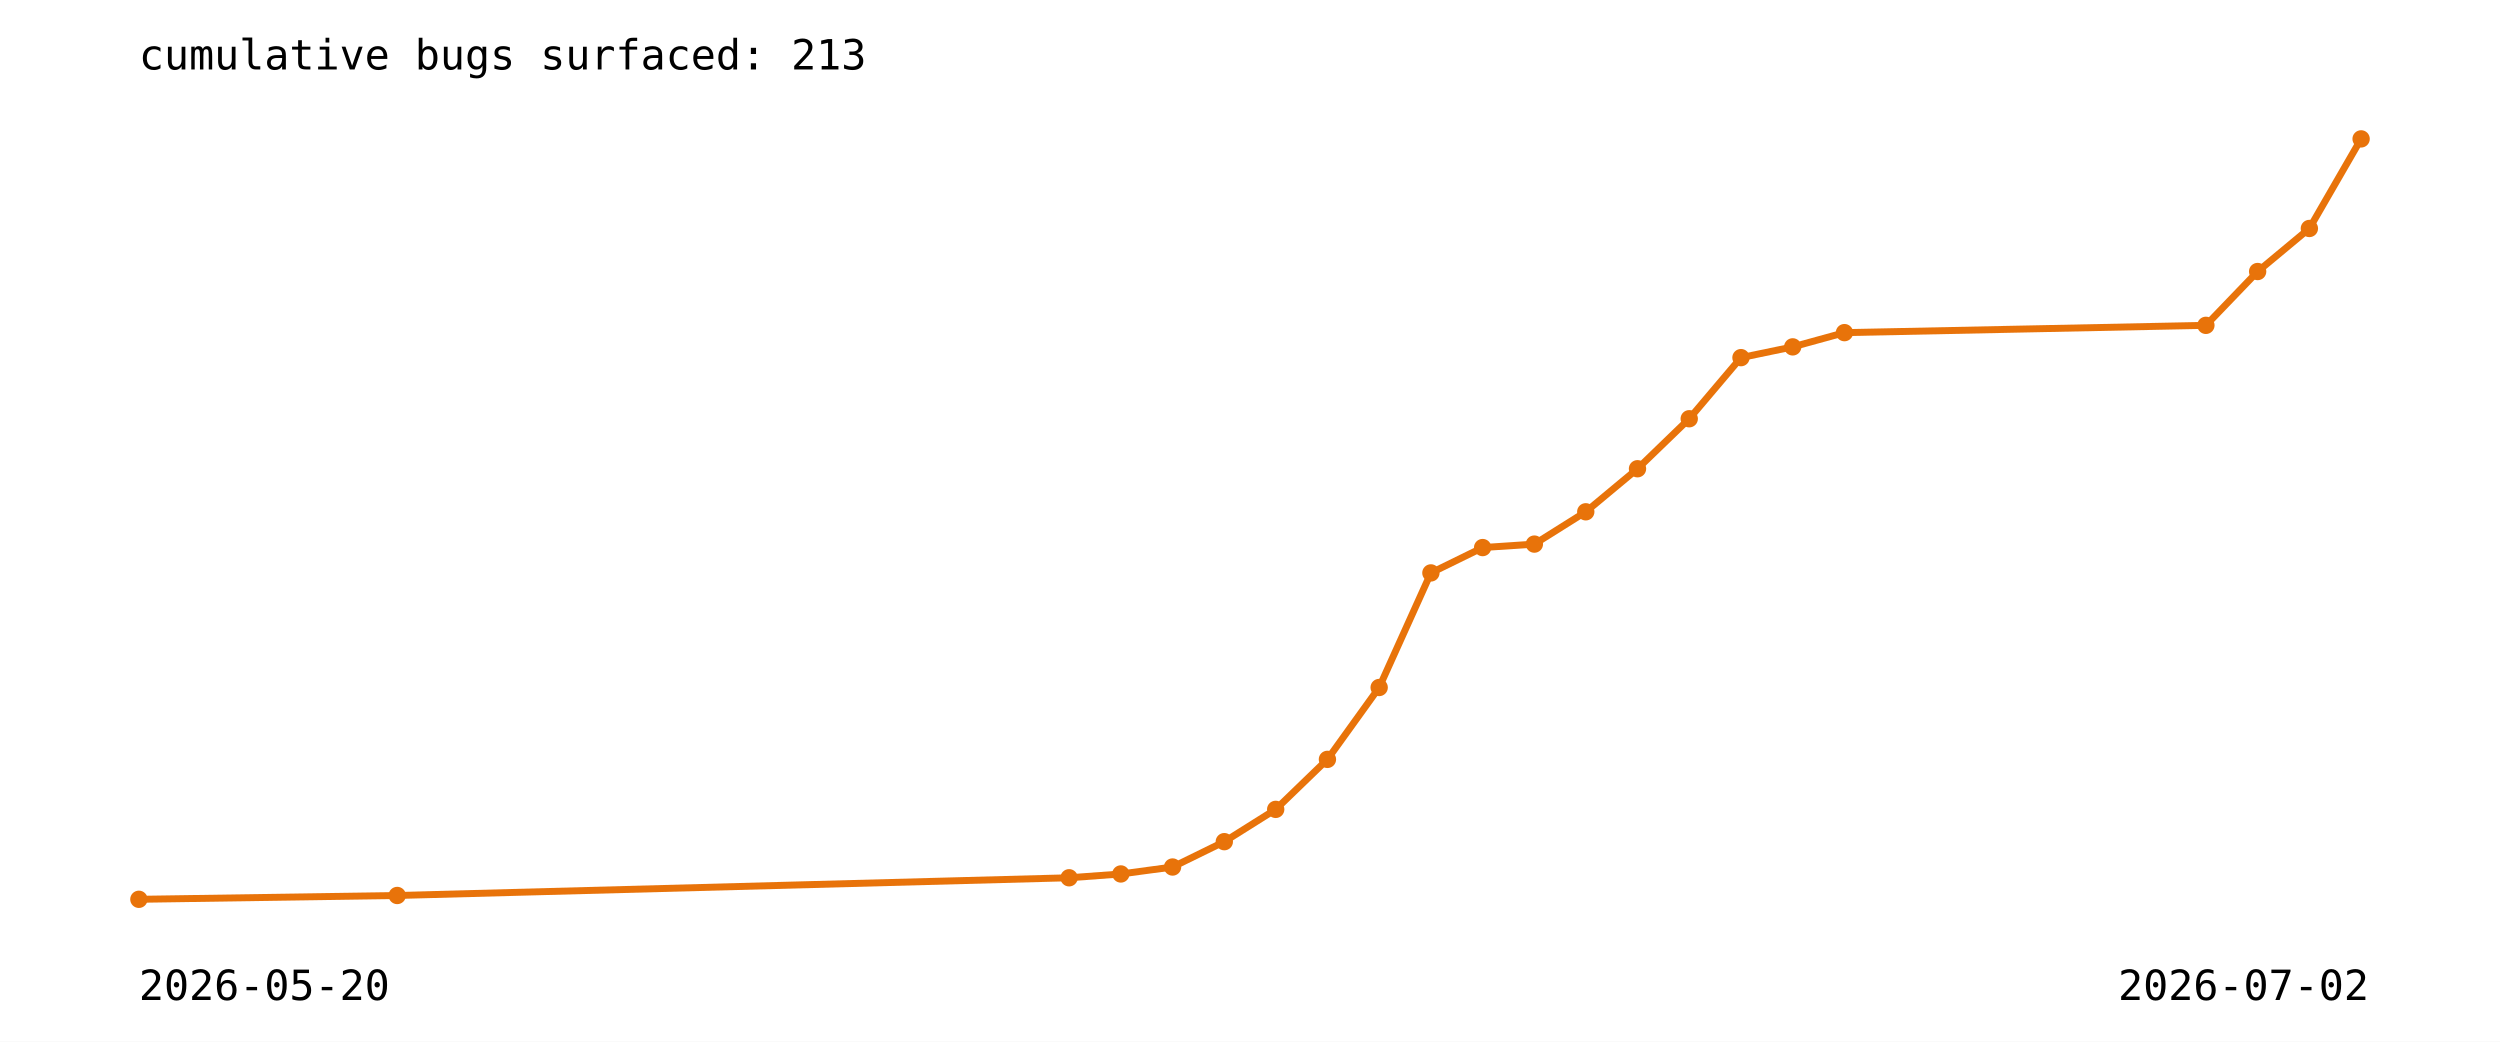
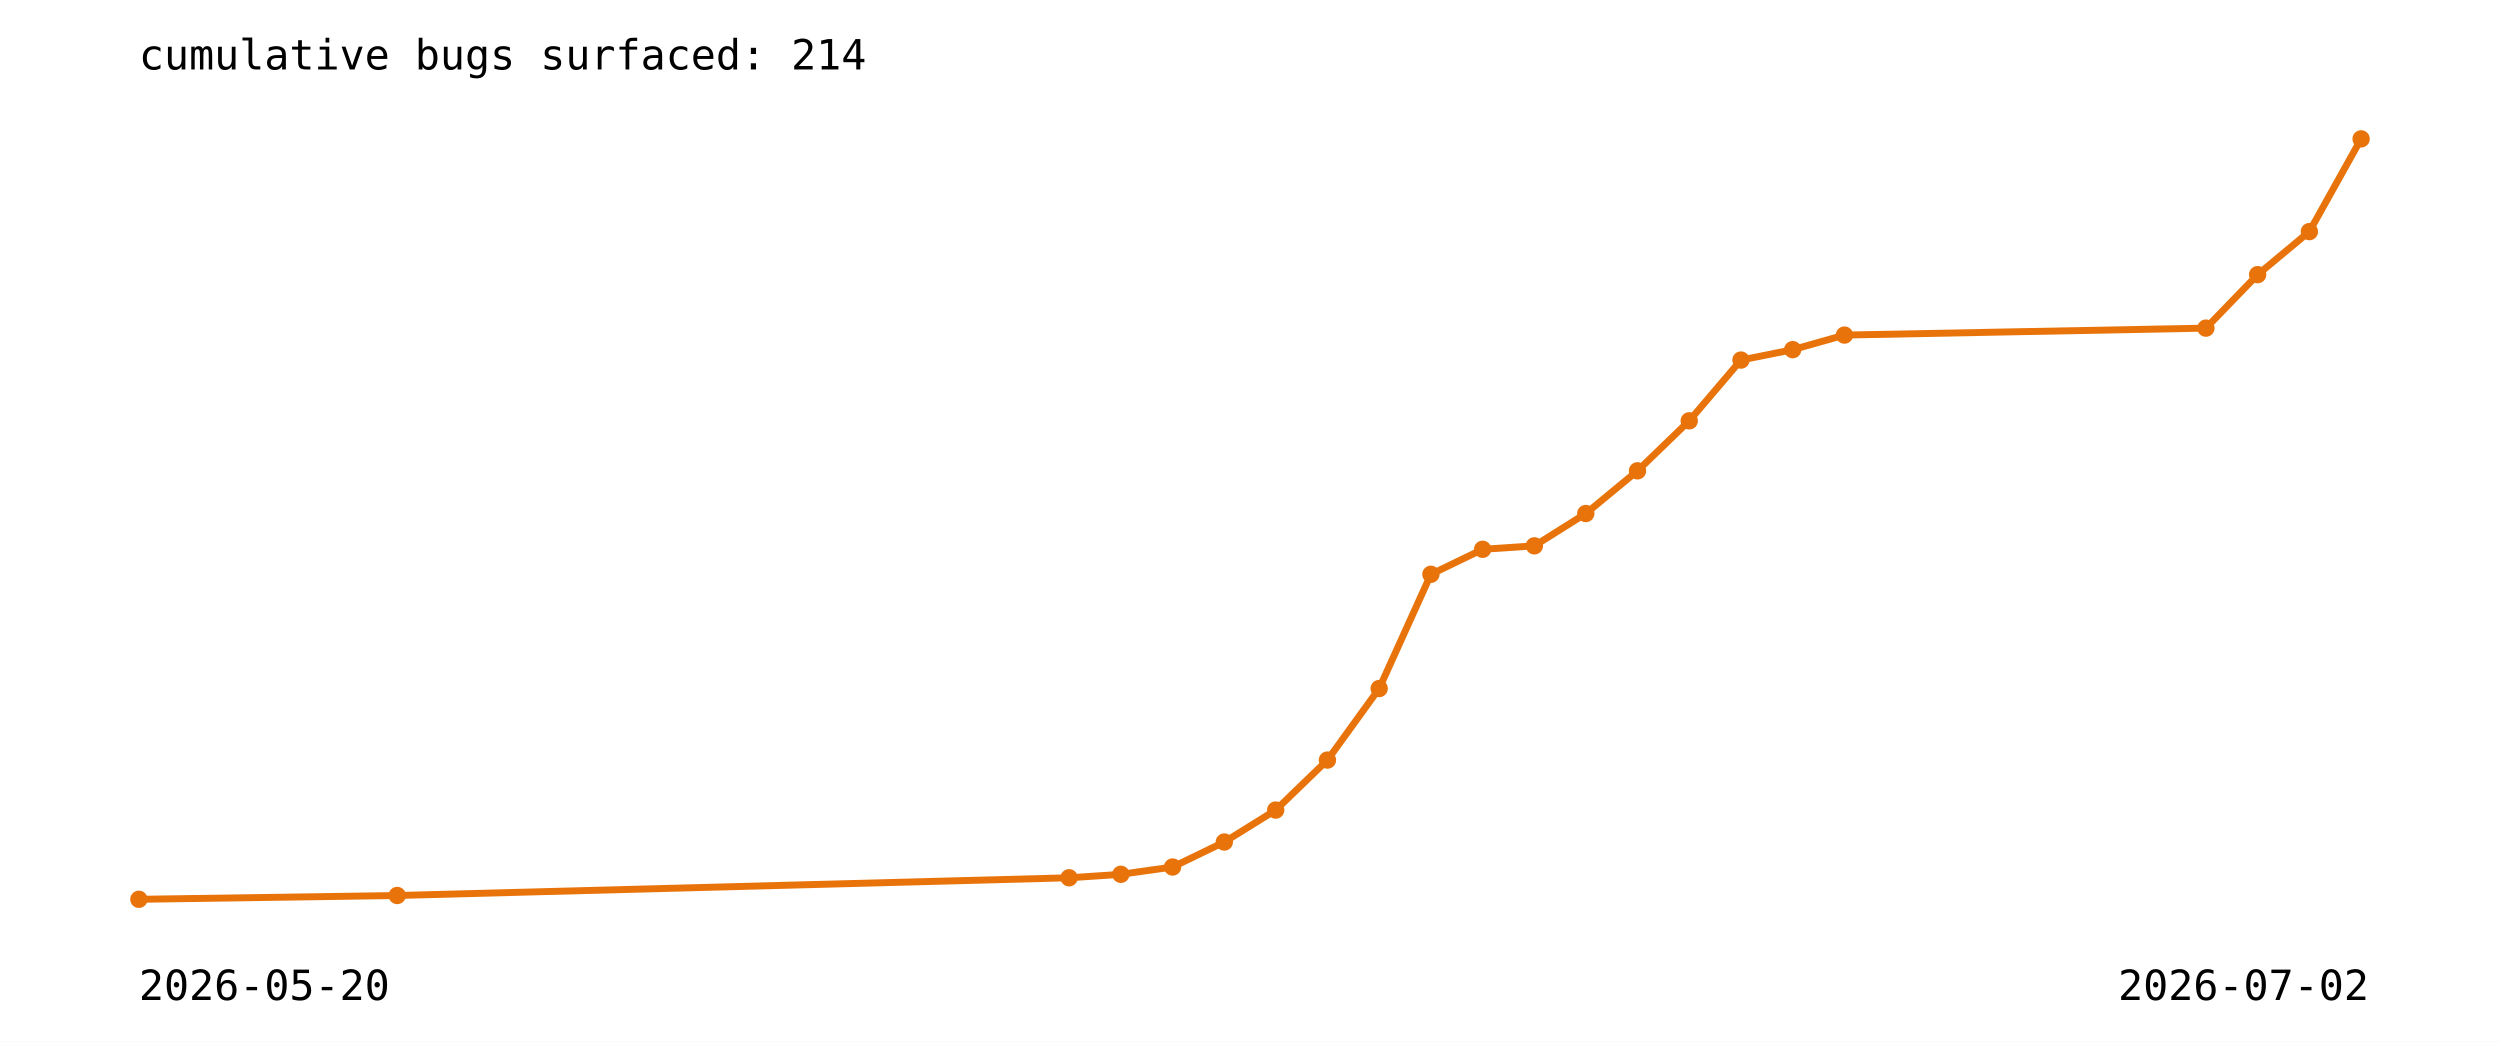
<svg xmlns="http://www.w3.org/2000/svg" width="720" height="300" font-family="monospace" font-size="12">
  <rect width="720" height="300" fill="white" />
-   <polyline fill="none" stroke="#e8730a" stroke-width="2" points="40.0,259.0 114.4,257.9 307.9,252.8 322.8,251.7 337.7,249.7 352.6,242.4 367.4,233.1 382.3,218.7 397.2,198.0 412.1,165.0 427.0,157.7 441.9,156.7 456.7,147.4 471.6,135.0 486.5,120.6 501.4,103.0 516.3,99.9 531.2,95.8 635.3,93.7 650.2,78.2 665.1,65.8 680.0,40.0" />
+   <polyline fill="none" stroke="#e8730a" stroke-width="2" points="40.0,259.0 114.4,257.9 307.9,252.8 322.8,251.8 337.7,249.7 352.6,242.5 367.4,233.3 382.3,218.9 397.2,198.3 412.1,165.4 427.0,158.2 441.9,157.2 456.7,147.9 471.6,135.6 486.5,121.2 501.4,103.7 516.3,100.7 531.2,96.5 635.3,94.5 650.2,79.1 665.1,66.7 680.0,40.0" />
  <circle cx="40.0" cy="259.0" r="2.5" fill="#e8730a" />
  <circle cx="114.4" cy="257.9" r="2.5" fill="#e8730a" />
  <circle cx="307.9" cy="252.8" r="2.5" fill="#e8730a" />
-   <circle cx="322.8" cy="251.7" r="2.5" fill="#e8730a" />
+   <circle cx="322.8" cy="251.8" r="2.5" fill="#e8730a" />
  <circle cx="337.7" cy="249.7" r="2.5" fill="#e8730a" />
-   <circle cx="352.6" cy="242.4" r="2.5" fill="#e8730a" />
-   <circle cx="367.4" cy="233.1" r="2.5" fill="#e8730a" />
-   <circle cx="382.3" cy="218.7" r="2.5" fill="#e8730a" />
-   <circle cx="397.2" cy="198.0" r="2.5" fill="#e8730a" />
-   <circle cx="412.1" cy="165.0" r="2.5" fill="#e8730a" />
-   <circle cx="427.0" cy="157.7" r="2.5" fill="#e8730a" />
-   <circle cx="441.9" cy="156.7" r="2.5" fill="#e8730a" />
-   <circle cx="456.7" cy="147.4" r="2.5" fill="#e8730a" />
-   <circle cx="471.6" cy="135.0" r="2.5" fill="#e8730a" />
-   <circle cx="486.5" cy="120.6" r="2.5" fill="#e8730a" />
-   <circle cx="501.4" cy="103.0" r="2.5" fill="#e8730a" />
-   <circle cx="516.3" cy="99.9" r="2.5" fill="#e8730a" />
-   <circle cx="531.2" cy="95.8" r="2.5" fill="#e8730a" />
-   <circle cx="635.3" cy="93.7" r="2.5" fill="#e8730a" />
-   <circle cx="650.2" cy="78.2" r="2.5" fill="#e8730a" />
-   <circle cx="665.1" cy="65.8" r="2.5" fill="#e8730a" />
+   <circle cx="352.6" cy="242.5" r="2.5" fill="#e8730a" />
+   <circle cx="367.4" cy="233.3" r="2.5" fill="#e8730a" />
+   <circle cx="382.3" cy="218.9" r="2.5" fill="#e8730a" />
+   <circle cx="397.2" cy="198.3" r="2.5" fill="#e8730a" />
+   <circle cx="412.1" cy="165.4" r="2.5" fill="#e8730a" />
+   <circle cx="427.0" cy="158.2" r="2.5" fill="#e8730a" />
+   <circle cx="441.9" cy="157.2" r="2.5" fill="#e8730a" />
+   <circle cx="456.7" cy="147.9" r="2.5" fill="#e8730a" />
+   <circle cx="471.6" cy="135.6" r="2.5" fill="#e8730a" />
+   <circle cx="486.5" cy="121.2" r="2.5" fill="#e8730a" />
+   <circle cx="501.4" cy="103.7" r="2.5" fill="#e8730a" />
+   <circle cx="516.3" cy="100.7" r="2.5" fill="#e8730a" />
+   <circle cx="531.2" cy="96.5" r="2.5" fill="#e8730a" />
+   <circle cx="635.3" cy="94.5" r="2.5" fill="#e8730a" />
+   <circle cx="650.2" cy="79.1" r="2.5" fill="#e8730a" />
+   <circle cx="665.1" cy="66.7" r="2.5" fill="#e8730a" />
  <circle cx="680.0" cy="40.0" r="2.5" fill="#e8730a" />
  <text x="40" y="288">2026-05-20</text>
  <text x="610" y="288">2026-07-02</text>
-   <text x="40" y="20">cumulative bugs surfaced: 213</text>
+   <text x="40" y="20">cumulative bugs surfaced: 214</text>
</svg>
